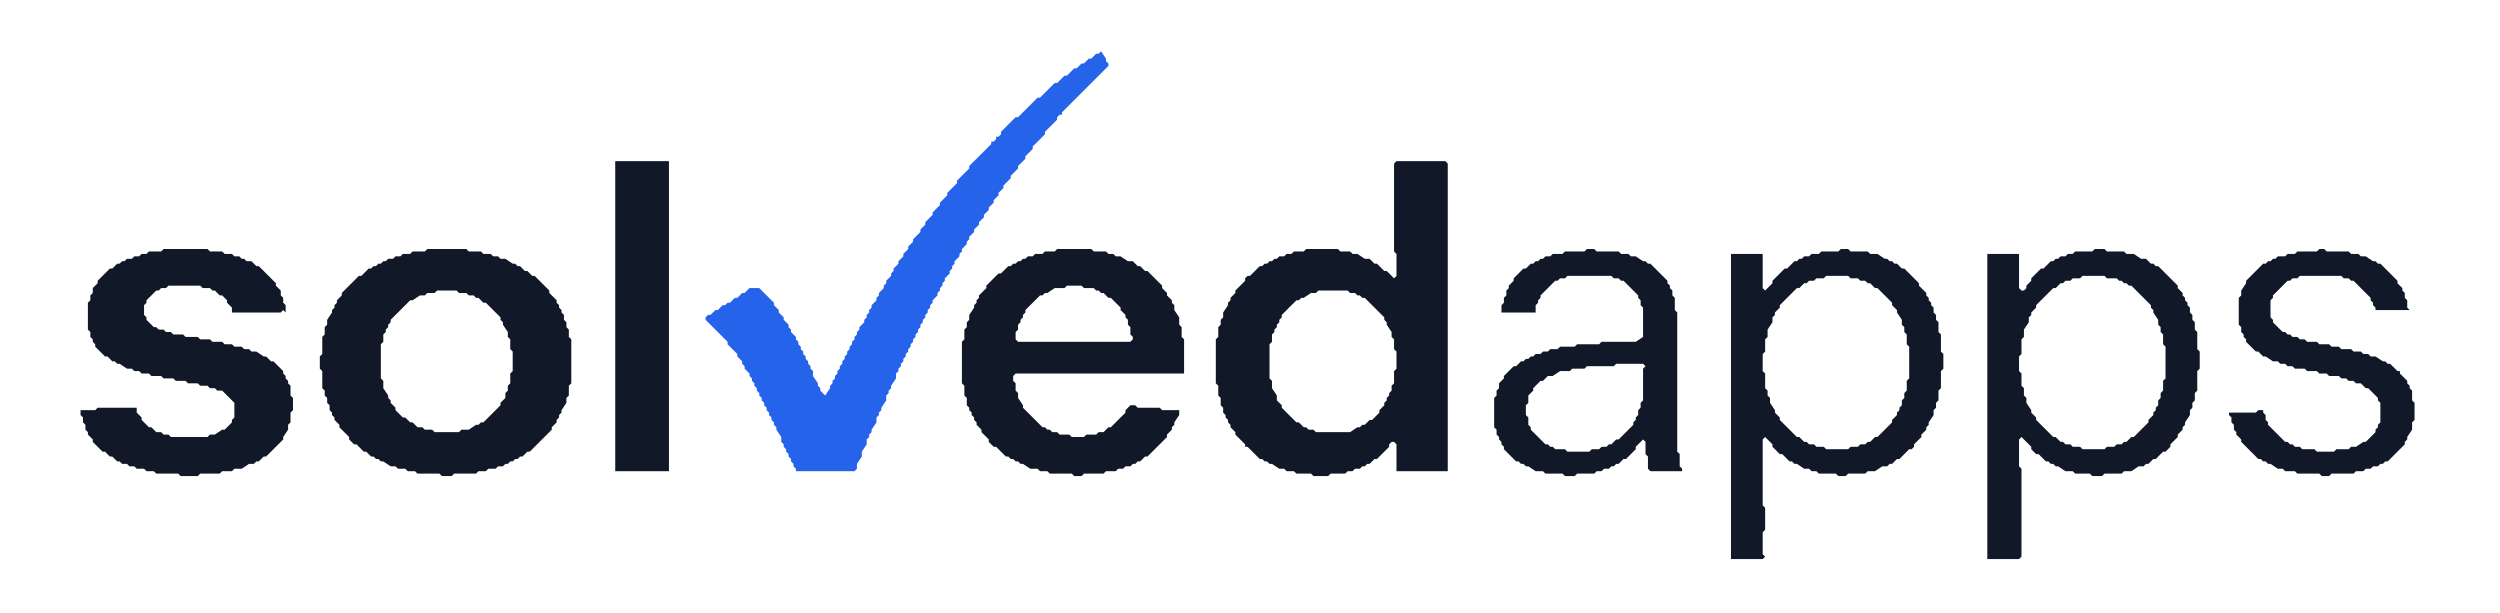
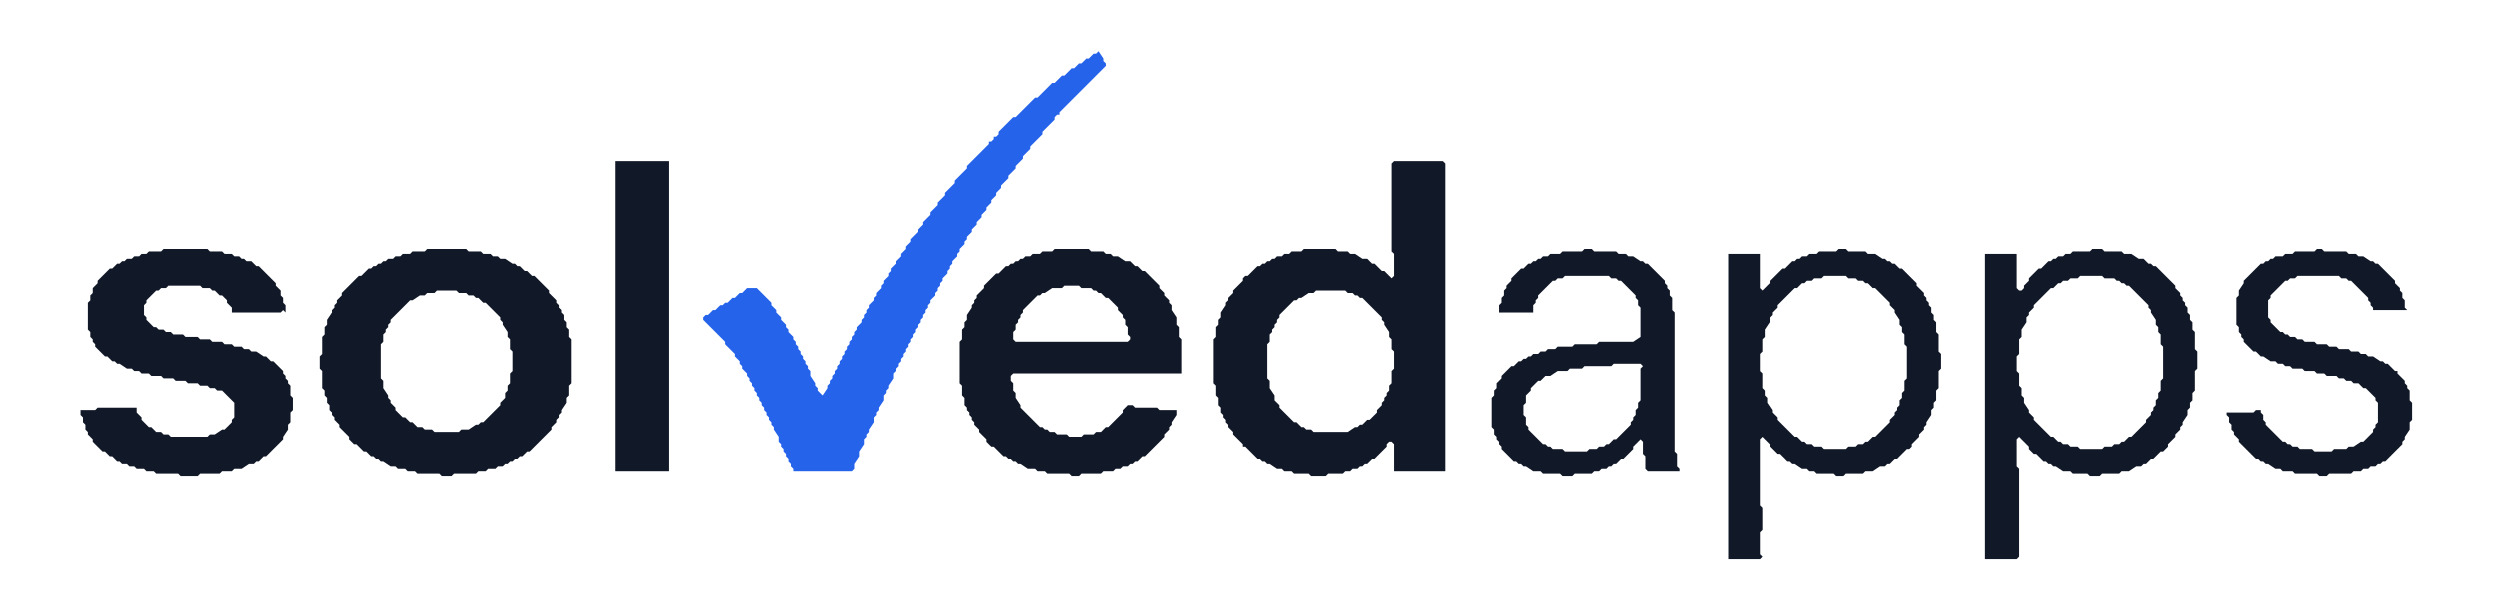
<svg xmlns="http://www.w3.org/2000/svg" viewBox="0 0 1024 251" width="1024" height="251">
  <g fill="#111827" fill-rule="evenodd">
-     <path d="M 950 102 L 949 103 L 941 103 L 940 104 L 937 104 L 936 105 L 933 105 L 932 106 L 931 106 L 930 107 L 929 107 L 928 108 L 927 108 L 920 115 L 920 116 L 918 119 L 918 121 L 917 122 L 917 133 L 918 134 L 918 136 L 919 137 L 919 138 L 920 139 L 920 140 L 924 144 L 925 144 L 927 146 L 928 146 L 931 148 L 933 148 L 934 149 L 936 149 L 937 150 L 939 150 L 940 151 L 944 151 L 945 152 L 949 152 L 950 153 L 953 153 L 954 154 L 958 154 L 959 155 L 961 155 L 962 156 L 964 156 L 965 157 L 967 157 L 969 159 L 970 159 L 974 163 L 974 164 L 975 165 L 975 173 L 974 174 L 974 175 L 973 176 L 973 177 L 969 181 L 968 181 L 965 183 L 963 183 L 962 184 L 957 184 L 956 185 L 949 185 L 948 184 L 943 184 L 942 183 L 940 183 L 939 182 L 938 182 L 937 181 L 936 181 L 929 174 L 929 173 L 928 172 L 928 170 L 927 169 L 927 168 L 925 168 L 924 169 L 913 169 L 913 170 L 914 171 L 914 173 L 915 174 L 915 176 L 916 177 L 916 178 L 918 180 L 918 181 L 925 188 L 926 188 L 927 189 L 928 189 L 929 190 L 930 190 L 933 192 L 935 192 L 936 193 L 940 193 L 941 194 L 950 194 L 951 195 L 954 195 L 955 194 L 964 194 L 965 193 L 968 193 L 969 192 L 971 192 L 972 191 L 974 191 L 975 190 L 976 190 L 977 189 L 978 189 L 985 182 L 985 181 L 986 180 L 986 179 L 988 176 L 988 173 L 989 172 L 989 165 L 988 164 L 988 160 L 987 159 L 987 158 L 986 157 L 986 156 L 983 153 L 983 152 L 982 152 L 979 149 L 978 149 L 977 148 L 976 148 L 973 146 L 971 146 L 970 145 L 968 145 L 967 144 L 964 144 L 963 143 L 959 143 L 958 142 L 955 142 L 954 141 L 950 141 L 949 140 L 945 140 L 944 139 L 942 139 L 941 138 L 939 138 L 938 137 L 937 137 L 936 136 L 935 136 L 931 132 L 931 131 L 930 130 L 930 123 L 931 122 L 931 121 L 937 115 L 938 115 L 939 114 L 941 114 L 942 113 L 959 113 L 960 114 L 962 114 L 963 115 L 964 115 L 971 122 L 971 123 L 972 124 L 972 125 L 973 126 L 973 127 L 987 127 L 986 126 L 986 123 L 985 122 L 985 120 L 984 119 L 984 118 L 982 116 L 982 115 L 975 108 L 974 108 L 973 107 L 972 107 L 969 105 L 967 105 L 966 104 L 963 104 L 962 103 L 953 103 L 952 102 Z  M 879 106 L 877 106 L 874 104 L 871 104 L 870 103 L 863 103 L 862 102 L 858 102 L 857 103 L 850 103 L 849 104 L 847 104 L 846 105 L 844 105 L 843 106 L 842 106 L 841 107 L 840 107 L 837 110 L 836 110 L 832 114 L 832 115 L 830 117 L 830 118 L 829 119 L 828 119 L 827 118 L 827 104 L 814 104 L 814 229 L 827 229 L 828 228 L 828 192 L 827 191 L 827 180 L 828 179 L 832 183 L 832 184 L 834 186 L 835 186 L 838 189 L 839 189 L 840 190 L 841 190 L 842 191 L 843 191 L 846 193 L 849 193 L 850 194 L 856 194 L 857 195 L 861 195 L 862 194 L 869 194 L 870 193 L 873 193 L 876 191 L 878 191 L 879 190 L 880 190 L 882 188 L 883 188 L 886 185 L 887 185 L 889 183 L 889 182 L 892 179 L 892 178 L 894 176 L 894 175 L 895 174 L 895 173 L 897 170 L 897 168 L 898 167 L 898 165 L 899 164 L 899 161 L 900 160 L 900 152 L 901 151 L 901 144 L 900 143 L 900 136 L 899 135 L 899 132 L 898 131 L 898 129 L 897 128 L 897 126 L 896 125 L 896 124 L 895 123 L 895 122 L 894 121 L 894 120 L 892 118 L 892 117 L 884 109 L 883 109 L 882 108 L 881 108 Z  M 853 113 L 862 113 L 863 114 L 867 114 L 868 115 L 869 115 L 870 116 L 871 116 L 872 117 L 873 117 L 881 125 L 881 126 L 882 127 L 882 128 L 884 131 L 884 133 L 885 134 L 885 136 L 886 137 L 886 141 L 887 142 L 887 155 L 886 156 L 886 160 L 885 161 L 885 163 L 884 164 L 884 166 L 883 167 L 883 168 L 882 169 L 882 170 L 880 172 L 880 173 L 874 179 L 873 179 L 871 181 L 870 181 L 869 182 L 867 182 L 866 183 L 863 183 L 862 184 L 853 184 L 852 183 L 849 183 L 848 182 L 846 182 L 845 181 L 844 181 L 842 179 L 841 179 L 834 172 L 834 171 L 832 169 L 832 168 L 830 165 L 830 163 L 829 162 L 829 159 L 828 158 L 828 153 L 827 152 L 827 146 L 828 145 L 828 139 L 829 138 L 829 135 L 831 132 L 831 130 L 832 129 L 832 128 L 834 126 L 834 125 L 841 118 L 842 118 L 844 116 L 845 116 L 846 115 L 848 115 L 849 114 L 852 114 Z  M 777 108 L 776 108 L 775 107 L 774 107 L 773 106 L 772 106 L 769 104 L 766 104 L 765 103 L 758 103 L 757 102 L 754 102 L 753 103 L 746 103 L 745 104 L 742 104 L 741 105 L 739 105 L 738 106 L 737 106 L 736 107 L 735 107 L 732 110 L 731 110 L 726 115 L 726 116 L 723 119 L 722 118 L 722 104 L 709 104 L 709 229 L 722 229 L 723 228 L 722 227 L 722 218 L 723 217 L 723 208 L 722 207 L 722 180 L 723 179 L 726 182 L 726 183 L 729 186 L 730 186 L 733 189 L 734 189 L 735 190 L 736 190 L 739 192 L 741 192 L 742 193 L 744 193 L 745 194 L 752 194 L 753 195 L 756 195 L 757 194 L 764 194 L 765 193 L 768 193 L 771 191 L 773 191 L 774 190 L 775 190 L 777 188 L 778 188 L 782 184 L 783 184 L 784 183 L 784 182 L 787 179 L 787 178 L 789 176 L 789 175 L 790 174 L 790 173 L 792 170 L 792 168 L 793 167 L 793 165 L 794 164 L 794 160 L 795 159 L 795 152 L 796 151 L 796 145 L 795 144 L 795 137 L 794 136 L 794 132 L 793 131 L 793 129 L 792 128 L 792 126 L 791 125 L 791 124 L 790 123 L 790 122 L 789 121 L 789 120 L 786 117 L 786 116 L 780 110 L 779 110 Z  M 748 113 L 757 113 L 758 114 L 761 114 L 762 115 L 764 115 L 765 116 L 766 116 L 768 118 L 769 118 L 775 124 L 775 125 L 777 127 L 777 128 L 779 131 L 779 133 L 780 134 L 780 136 L 781 137 L 781 141 L 782 142 L 782 155 L 781 156 L 781 160 L 780 161 L 780 163 L 779 164 L 779 166 L 778 167 L 778 168 L 777 169 L 777 170 L 775 172 L 775 173 L 769 179 L 768 179 L 766 181 L 765 181 L 764 182 L 762 182 L 761 183 L 758 183 L 757 184 L 748 184 L 747 183 L 744 183 L 743 182 L 741 182 L 740 181 L 739 181 L 737 179 L 736 179 L 729 172 L 729 171 L 727 169 L 727 168 L 725 165 L 725 163 L 724 162 L 724 160 L 723 159 L 723 153 L 722 152 L 722 145 L 723 144 L 723 139 L 724 138 L 724 135 L 726 132 L 726 130 L 727 129 L 727 128 L 729 126 L 729 125 L 736 118 L 737 118 L 739 116 L 740 116 L 741 115 L 743 115 L 744 114 L 747 114 Z  M 624 110 L 620 114 L 620 115 L 618 117 L 618 118 L 617 119 L 617 121 L 616 122 L 616 124 L 615 125 L 615 128 L 629 128 L 629 125 L 630 124 L 630 123 L 631 122 L 631 121 L 637 115 L 638 115 L 639 114 L 641 114 L 642 113 L 660 113 L 661 114 L 663 114 L 664 115 L 665 115 L 671 121 L 671 122 L 672 123 L 672 125 L 673 126 L 673 138 L 670 140 L 656 140 L 655 141 L 646 141 L 645 142 L 639 142 L 638 143 L 635 143 L 634 144 L 632 144 L 631 145 L 629 145 L 628 146 L 627 146 L 626 147 L 625 147 L 624 148 L 623 148 L 621 150 L 620 150 L 616 154 L 616 155 L 614 157 L 614 159 L 613 160 L 613 162 L 612 163 L 612 175 L 613 176 L 613 178 L 614 179 L 614 180 L 615 181 L 615 182 L 616 183 L 616 184 L 621 189 L 622 189 L 623 190 L 624 190 L 625 191 L 626 191 L 629 193 L 632 193 L 633 194 L 640 194 L 641 195 L 645 195 L 646 194 L 653 194 L 654 193 L 656 193 L 657 192 L 659 192 L 660 191 L 661 191 L 662 190 L 663 190 L 665 188 L 666 188 L 670 184 L 670 183 L 673 180 L 674 181 L 674 186 L 675 187 L 675 192 L 676 193 L 689 193 L 689 192 L 688 191 L 688 186 L 687 185 L 687 128 L 686 127 L 686 122 L 685 121 L 685 119 L 684 118 L 684 117 L 683 116 L 683 115 L 676 108 L 675 108 L 674 107 L 673 107 L 670 105 L 668 105 L 667 104 L 664 104 L 663 103 L 654 103 L 653 102 L 650 102 L 649 103 L 641 103 L 640 104 L 636 104 L 635 105 L 633 105 L 632 106 L 631 106 L 630 107 L 629 107 L 628 108 L 627 108 L 625 110 Z  M 674 150 L 673 151 L 673 164 L 672 165 L 672 167 L 671 168 L 671 170 L 670 171 L 670 172 L 669 173 L 669 174 L 663 180 L 662 180 L 660 182 L 659 182 L 658 183 L 656 183 L 655 184 L 652 184 L 651 185 L 642 185 L 641 184 L 637 184 L 636 183 L 635 183 L 634 182 L 633 182 L 627 176 L 627 175 L 626 174 L 626 171 L 625 170 L 625 166 L 626 165 L 626 162 L 628 160 L 628 159 L 631 156 L 632 156 L 634 154 L 636 154 L 639 152 L 643 152 L 644 151 L 649 151 L 650 150 L 661 150 L 662 149 L 673 149 Z  M 421 105 L 420 106 L 419 106 L 418 107 L 417 107 L 416 108 L 415 108 L 414 109 L 413 109 L 410 112 L 409 112 L 404 117 L 404 118 L 401 121 L 401 122 L 400 123 L 400 124 L 399 125 L 399 126 L 397 129 L 397 131 L 396 132 L 396 134 L 395 135 L 395 139 L 394 140 L 394 157 L 395 158 L 395 162 L 396 163 L 396 166 L 397 167 L 397 168 L 398 169 L 398 170 L 399 171 L 399 172 L 400 173 L 400 174 L 402 176 L 402 177 L 405 180 L 405 181 L 407 183 L 408 183 L 412 187 L 413 187 L 414 188 L 415 188 L 416 189 L 417 189 L 418 190 L 419 190 L 422 192 L 425 192 L 426 193 L 429 193 L 430 194 L 439 194 L 440 195 L 443 195 L 444 194 L 452 194 L 453 193 L 457 193 L 458 192 L 460 192 L 461 191 L 463 191 L 464 190 L 465 190 L 466 189 L 467 189 L 469 187 L 470 187 L 478 179 L 478 178 L 480 176 L 480 175 L 481 174 L 481 173 L 483 170 L 483 168 L 476 168 L 475 167 L 466 167 L 465 166 L 463 166 L 461 168 L 461 169 L 455 175 L 454 175 L 452 177 L 450 177 L 449 178 L 445 178 L 444 179 L 439 179 L 438 178 L 434 178 L 433 177 L 431 177 L 430 176 L 429 176 L 428 175 L 427 175 L 419 167 L 419 166 L 417 163 L 417 161 L 416 160 L 416 157 L 415 156 L 415 154 L 416 153 L 485 153 L 485 139 L 484 138 L 484 134 L 483 133 L 483 130 L 481 127 L 481 125 L 480 124 L 480 123 L 478 121 L 478 120 L 476 118 L 476 117 L 470 111 L 469 111 L 467 109 L 466 109 L 464 107 L 462 107 L 459 105 L 457 105 L 456 104 L 454 104 L 453 103 L 448 103 L 447 102 L 433 102 L 432 103 L 428 103 L 427 104 L 424 104 L 423 105 Z  M 416 136 L 417 135 L 417 133 L 418 132 L 418 131 L 419 130 L 419 129 L 420 128 L 420 127 L 426 121 L 427 121 L 428 120 L 429 120 L 432 118 L 436 118 L 437 117 L 443 117 L 444 118 L 448 118 L 449 119 L 450 119 L 451 120 L 452 120 L 454 122 L 455 122 L 459 126 L 459 127 L 461 129 L 461 130 L 462 131 L 462 133 L 463 134 L 463 137 L 464 138 L 464 139 L 463 140 L 417 140 L 416 139 Z  M 151 110 L 148 113 L 147 113 L 140 120 L 140 121 L 138 123 L 138 124 L 137 125 L 137 126 L 136 127 L 136 128 L 134 131 L 134 133 L 133 134 L 133 137 L 132 138 L 132 145 L 131 146 L 131 151 L 132 152 L 132 159 L 133 160 L 133 162 L 134 163 L 134 165 L 135 166 L 135 168 L 136 169 L 136 170 L 137 171 L 137 172 L 139 174 L 139 175 L 143 179 L 143 180 L 145 182 L 146 182 L 149 185 L 150 185 L 152 187 L 153 187 L 154 188 L 155 188 L 156 189 L 157 189 L 160 191 L 162 191 L 163 192 L 166 192 L 167 193 L 170 193 L 171 194 L 180 194 L 181 195 L 185 195 L 186 194 L 195 194 L 196 193 L 199 193 L 200 192 L 203 192 L 204 191 L 206 191 L 207 190 L 208 190 L 209 189 L 210 189 L 211 188 L 212 188 L 213 187 L 214 187 L 216 185 L 217 185 L 226 176 L 226 175 L 228 173 L 228 172 L 229 171 L 229 170 L 230 169 L 230 168 L 232 165 L 232 163 L 233 162 L 233 158 L 234 157 L 234 139 L 233 138 L 233 135 L 232 134 L 232 132 L 231 131 L 231 129 L 230 128 L 230 127 L 229 126 L 229 125 L 228 124 L 228 123 L 225 120 L 225 119 L 219 113 L 218 113 L 216 111 L 215 111 L 213 109 L 212 109 L 211 108 L 210 108 L 207 106 L 205 106 L 204 105 L 202 105 L 201 104 L 198 104 L 197 103 L 192 103 L 191 102 L 175 102 L 174 103 L 169 103 L 168 104 L 165 104 L 164 105 L 162 105 L 161 106 L 159 106 L 158 107 L 157 107 L 156 108 L 155 108 L 154 109 L 153 109 L 152 110 Z  M 179 119 L 187 119 L 188 120 L 191 120 L 192 121 L 194 121 L 195 122 L 196 122 L 198 124 L 199 124 L 205 130 L 205 131 L 206 132 L 206 133 L 208 136 L 208 138 L 209 139 L 209 143 L 210 144 L 210 152 L 209 153 L 209 157 L 208 158 L 208 160 L 207 161 L 207 163 L 205 165 L 205 166 L 198 173 L 197 173 L 196 174 L 195 174 L 192 176 L 189 176 L 188 177 L 178 177 L 177 176 L 174 176 L 173 175 L 171 175 L 169 173 L 168 173 L 166 171 L 165 171 L 162 168 L 162 167 L 160 165 L 160 164 L 159 163 L 159 162 L 157 159 L 157 156 L 156 155 L 156 141 L 157 140 L 157 137 L 158 136 L 158 135 L 159 134 L 159 133 L 160 132 L 160 131 L 168 123 L 169 123 L 172 121 L 174 121 L 175 120 L 178 120 Z  M 48 108 L 46 110 L 45 110 L 40 115 L 40 116 L 38 118 L 38 120 L 37 121 L 37 123 L 36 124 L 36 135 L 37 136 L 37 138 L 38 139 L 38 140 L 39 141 L 39 142 L 43 146 L 44 146 L 46 148 L 47 148 L 48 149 L 49 149 L 52 151 L 54 151 L 55 152 L 57 152 L 58 153 L 61 153 L 62 154 L 66 154 L 67 155 L 71 155 L 72 156 L 76 156 L 77 157 L 81 157 L 82 158 L 85 158 L 86 159 L 88 159 L 89 160 L 91 160 L 96 165 L 96 171 L 95 172 L 95 173 L 92 176 L 91 176 L 88 178 L 86 178 L 85 179 L 70 179 L 69 178 L 67 178 L 66 177 L 64 177 L 62 175 L 61 175 L 58 172 L 58 171 L 56 169 L 56 167 L 40 167 L 39 168 L 33 168 L 33 170 L 34 171 L 34 173 L 35 174 L 35 176 L 36 177 L 36 178 L 38 180 L 38 181 L 42 185 L 43 185 L 45 187 L 46 187 L 48 189 L 49 189 L 50 190 L 52 190 L 53 191 L 55 191 L 56 192 L 59 192 L 60 193 L 63 193 L 64 194 L 73 194 L 74 195 L 81 195 L 82 194 L 90 194 L 91 193 L 95 193 L 96 192 L 99 192 L 102 190 L 104 190 L 105 189 L 106 189 L 108 187 L 109 187 L 116 180 L 116 179 L 118 176 L 118 174 L 119 173 L 119 169 L 120 168 L 120 163 L 119 162 L 119 158 L 118 157 L 118 156 L 117 155 L 117 154 L 116 153 L 116 152 L 112 148 L 111 148 L 109 146 L 108 146 L 105 144 L 103 144 L 102 143 L 100 143 L 99 142 L 96 142 L 95 141 L 92 141 L 91 140 L 87 140 L 86 139 L 82 139 L 81 138 L 76 138 L 75 137 L 71 137 L 70 136 L 68 136 L 67 135 L 65 135 L 64 134 L 63 134 L 60 131 L 60 130 L 59 129 L 59 125 L 60 124 L 60 123 L 64 119 L 65 119 L 66 118 L 68 118 L 69 117 L 82 117 L 83 118 L 86 118 L 87 119 L 88 119 L 90 121 L 91 121 L 93 123 L 93 124 L 95 126 L 95 128 L 115 128 L 116 127 L 117 128 L 117 125 L 116 124 L 116 122 L 115 121 L 115 119 L 113 117 L 113 116 L 106 109 L 105 109 L 103 107 L 101 107 L 100 106 L 99 106 L 98 105 L 96 105 L 95 104 L 92 104 L 91 103 L 86 103 L 85 102 L 67 102 L 66 103 L 61 103 L 60 104 L 58 104 L 57 105 L 55 105 L 54 106 L 52 106 L 51 107 L 50 107 L 49 108 Z  M 592 66 L 572 66 L 571 67 L 571 103 L 572 104 L 572 113 L 571 114 L 568 111 L 567 111 L 564 108 L 563 108 L 561 106 L 559 106 L 556 104 L 554 104 L 553 103 L 549 103 L 548 102 L 535 102 L 534 103 L 530 103 L 529 104 L 527 104 L 526 105 L 524 105 L 523 106 L 522 106 L 521 107 L 520 107 L 519 108 L 518 108 L 517 109 L 516 109 L 512 113 L 511 113 L 510 114 L 510 115 L 506 119 L 506 120 L 504 122 L 504 123 L 503 124 L 503 125 L 501 128 L 501 130 L 500 131 L 500 133 L 499 134 L 499 138 L 498 139 L 498 157 L 499 158 L 499 162 L 500 163 L 500 166 L 501 167 L 501 169 L 502 170 L 502 171 L 503 172 L 503 173 L 504 174 L 504 175 L 506 177 L 506 178 L 510 182 L 510 183 L 511 183 L 516 188 L 517 188 L 518 189 L 519 189 L 520 190 L 521 190 L 524 192 L 526 192 L 527 193 L 530 193 L 531 194 L 537 194 L 538 195 L 544 195 L 545 194 L 551 194 L 552 193 L 554 193 L 555 192 L 557 192 L 558 191 L 559 191 L 560 190 L 561 190 L 563 188 L 564 188 L 569 183 L 569 182 L 570 181 L 571 181 L 572 182 L 572 193 L 593 193 L 593 67 Z  M 540 119 L 552 119 L 553 120 L 555 120 L 556 121 L 557 121 L 558 122 L 559 122 L 567 130 L 567 131 L 568 132 L 568 133 L 570 136 L 570 138 L 571 139 L 571 143 L 572 144 L 572 151 L 571 152 L 571 157 L 570 158 L 570 160 L 569 161 L 569 162 L 568 163 L 568 164 L 567 165 L 567 166 L 565 168 L 565 169 L 562 172 L 561 172 L 559 174 L 558 174 L 557 175 L 556 175 L 553 177 L 539 177 L 538 176 L 536 176 L 535 175 L 534 175 L 532 173 L 531 173 L 525 167 L 525 166 L 523 164 L 523 162 L 521 159 L 521 156 L 520 155 L 520 141 L 521 140 L 521 137 L 522 136 L 522 135 L 523 134 L 523 133 L 524 132 L 524 131 L 525 130 L 525 129 L 531 123 L 532 123 L 533 122 L 534 122 L 537 120 L 539 120 Z  M 252 66 L 252 193 L 274 193 L 274 66 Z" />
+     <path d="M 949 102 L 948 103 L 940 103 L 939 104 L 936 104 L 935 105 L 932 105 L 931 106 L 930 106 L 929 107 L 928 107 L 927 108 L 926 108 L 919 115 L 919 116 L 917 119 L 917 121 L 916 122 L 916 133 L 917 134 L 917 136 L 918 137 L 918 138 L 919 139 L 919 140 L 923 144 L 924 144 L 926 146 L 927 146 L 930 148 L 932 148 L 933 149 L 935 149 L 936 150 L 938 150 L 939 151 L 943 151 L 944 152 L 948 152 L 949 153 L 952 153 L 953 154 L 957 154 L 958 155 L 960 155 L 961 156 L 963 156 L 964 157 L 966 157 L 968 159 L 969 159 L 973 163 L 973 164 L 974 165 L 974 173 L 973 174 L 973 175 L 972 176 L 972 177 L 968 181 L 967 181 L 964 183 L 962 183 L 961 184 L 956 184 L 955 185 L 948 185 L 947 184 L 942 184 L 941 183 L 939 183 L 938 182 L 937 182 L 936 181 L 935 181 L 928 174 L 928 173 L 927 172 L 927 170 L 926 169 L 926 168 L 924 168 L 923 169 L 912 169 L 912 170 L 913 171 L 913 173 L 914 174 L 914 176 L 915 177 L 915 178 L 917 180 L 917 181 L 924 188 L 925 188 L 926 189 L 927 189 L 928 190 L 929 190 L 932 192 L 934 192 L 935 193 L 939 193 L 940 194 L 949 194 L 950 195 L 953 195 L 954 194 L 963 194 L 964 193 L 967 193 L 968 192 L 970 192 L 971 191 L 973 191 L 974 190 L 975 190 L 976 189 L 977 189 L 984 182 L 984 181 L 985 180 L 985 179 L 987 176 L 987 173 L 988 172 L 988 165 L 987 164 L 987 160 L 986 159 L 986 158 L 985 157 L 985 156 L 982 153 L 982 152 L 981 152 L 978 149 L 977 149 L 976 148 L 975 148 L 972 146 L 970 146 L 969 145 L 967 145 L 966 144 L 963 144 L 962 143 L 958 143 L 957 142 L 954 142 L 953 141 L 949 141 L 948 140 L 944 140 L 943 139 L 941 139 L 940 138 L 938 138 L 937 137 L 936 137 L 935 136 L 934 136 L 930 132 L 930 131 L 929 130 L 929 123 L 930 122 L 930 121 L 936 115 L 937 115 L 938 114 L 940 114 L 941 113 L 958 113 L 959 114 L 961 114 L 962 115 L 963 115 L 970 122 L 970 123 L 971 124 L 971 125 L 972 126 L 972 127 L 986 127 L 985 126 L 985 123 L 984 122 L 984 120 L 983 119 L 983 118 L 981 116 L 981 115 L 974 108 L 973 108 L 972 107 L 971 107 L 968 105 L 966 105 L 965 104 L 962 104 L 961 103 L 952 103 L 951 102 Z  M 878 106 L 876 106 L 873 104 L 870 104 L 869 103 L 862 103 L 861 102 L 857 102 L 856 103 L 849 103 L 848 104 L 846 104 L 845 105 L 843 105 L 842 106 L 841 106 L 840 107 L 839 107 L 836 110 L 835 110 L 831 114 L 831 115 L 829 117 L 829 118 L 828 119 L 827 119 L 826 118 L 826 104 L 813 104 L 813 229 L 826 229 L 827 228 L 827 192 L 826 191 L 826 180 L 827 179 L 831 183 L 831 184 L 833 186 L 834 186 L 837 189 L 838 189 L 839 190 L 840 190 L 841 191 L 842 191 L 845 193 L 848 193 L 849 194 L 855 194 L 856 195 L 860 195 L 861 194 L 868 194 L 869 193 L 872 193 L 875 191 L 877 191 L 878 190 L 879 190 L 881 188 L 882 188 L 885 185 L 886 185 L 888 183 L 888 182 L 891 179 L 891 178 L 893 176 L 893 175 L 894 174 L 894 173 L 896 170 L 896 168 L 897 167 L 897 165 L 898 164 L 898 161 L 899 160 L 899 152 L 900 151 L 900 144 L 899 143 L 899 136 L 898 135 L 898 132 L 897 131 L 897 129 L 896 128 L 896 126 L 895 125 L 895 124 L 894 123 L 894 122 L 893 121 L 893 120 L 891 118 L 891 117 L 883 109 L 882 109 L 881 108 L 880 108 Z  M 852 113 L 861 113 L 862 114 L 866 114 L 867 115 L 868 115 L 869 116 L 870 116 L 871 117 L 872 117 L 880 125 L 880 126 L 881 127 L 881 128 L 883 131 L 883 133 L 884 134 L 884 136 L 885 137 L 885 141 L 886 142 L 886 155 L 885 156 L 885 160 L 884 161 L 884 163 L 883 164 L 883 166 L 882 167 L 882 168 L 881 169 L 881 170 L 879 172 L 879 173 L 873 179 L 872 179 L 870 181 L 869 181 L 868 182 L 866 182 L 865 183 L 862 183 L 861 184 L 852 184 L 851 183 L 848 183 L 847 182 L 845 182 L 844 181 L 843 181 L 841 179 L 840 179 L 833 172 L 833 171 L 831 169 L 831 168 L 829 165 L 829 163 L 828 162 L 828 159 L 827 158 L 827 153 L 826 152 L 826 146 L 827 145 L 827 139 L 828 138 L 828 135 L 830 132 L 830 130 L 831 129 L 831 128 L 833 126 L 833 125 L 840 118 L 841 118 L 843 116 L 844 116 L 845 115 L 847 115 L 848 114 L 851 114 Z  M 776 108 L 775 108 L 774 107 L 773 107 L 772 106 L 771 106 L 768 104 L 765 104 L 764 103 L 757 103 L 756 102 L 753 102 L 752 103 L 745 103 L 744 104 L 741 104 L 740 105 L 738 105 L 737 106 L 736 106 L 735 107 L 734 107 L 731 110 L 730 110 L 725 115 L 725 116 L 722 119 L 721 118 L 721 104 L 708 104 L 708 229 L 721 229 L 722 228 L 721 227 L 721 218 L 722 217 L 722 208 L 721 207 L 721 180 L 722 179 L 725 182 L 725 183 L 728 186 L 729 186 L 732 189 L 733 189 L 734 190 L 735 190 L 738 192 L 740 192 L 741 193 L 743 193 L 744 194 L 751 194 L 752 195 L 755 195 L 756 194 L 763 194 L 764 193 L 767 193 L 770 191 L 772 191 L 773 190 L 774 190 L 776 188 L 777 188 L 781 184 L 782 184 L 783 183 L 783 182 L 786 179 L 786 178 L 788 176 L 788 175 L 789 174 L 789 173 L 791 170 L 791 168 L 792 167 L 792 165 L 793 164 L 793 160 L 794 159 L 794 152 L 795 151 L 795 145 L 794 144 L 794 137 L 793 136 L 793 132 L 792 131 L 792 129 L 791 128 L 791 126 L 790 125 L 790 124 L 789 123 L 789 122 L 788 121 L 788 120 L 785 117 L 785 116 L 779 110 L 778 110 Z  M 747 113 L 756 113 L 757 114 L 760 114 L 761 115 L 763 115 L 764 116 L 765 116 L 767 118 L 768 118 L 774 124 L 774 125 L 776 127 L 776 128 L 778 131 L 778 133 L 779 134 L 779 136 L 780 137 L 780 141 L 781 142 L 781 155 L 780 156 L 780 160 L 779 161 L 779 163 L 778 164 L 778 166 L 777 167 L 777 168 L 776 169 L 776 170 L 774 172 L 774 173 L 768 179 L 767 179 L 765 181 L 764 181 L 763 182 L 761 182 L 760 183 L 757 183 L 756 184 L 747 184 L 746 183 L 743 183 L 742 182 L 740 182 L 739 181 L 738 181 L 736 179 L 735 179 L 728 172 L 728 171 L 726 169 L 726 168 L 724 165 L 724 163 L 723 162 L 723 160 L 722 159 L 722 153 L 721 152 L 721 145 L 722 144 L 722 139 L 723 138 L 723 135 L 725 132 L 725 130 L 726 129 L 726 128 L 728 126 L 728 125 L 735 118 L 736 118 L 738 116 L 739 116 L 740 115 L 742 115 L 743 114 L 746 114 Z  M 623 110 L 619 114 L 619 115 L 617 117 L 617 118 L 616 119 L 616 121 L 615 122 L 615 124 L 614 125 L 614 128 L 628 128 L 628 125 L 629 124 L 629 123 L 630 122 L 630 121 L 636 115 L 637 115 L 638 114 L 640 114 L 641 113 L 659 113 L 660 114 L 662 114 L 663 115 L 664 115 L 670 121 L 670 122 L 671 123 L 671 125 L 672 126 L 672 138 L 669 140 L 655 140 L 654 141 L 645 141 L 644 142 L 638 142 L 637 143 L 634 143 L 633 144 L 631 144 L 630 145 L 628 145 L 627 146 L 626 146 L 625 147 L 624 147 L 623 148 L 622 148 L 620 150 L 619 150 L 615 154 L 615 155 L 613 157 L 613 159 L 612 160 L 612 162 L 611 163 L 611 175 L 612 176 L 612 178 L 613 179 L 613 180 L 614 181 L 614 182 L 615 183 L 615 184 L 620 189 L 621 189 L 622 190 L 623 190 L 624 191 L 625 191 L 628 193 L 631 193 L 632 194 L 639 194 L 640 195 L 644 195 L 645 194 L 652 194 L 653 193 L 655 193 L 656 192 L 658 192 L 659 191 L 660 191 L 661 190 L 662 190 L 664 188 L 665 188 L 669 184 L 669 183 L 672 180 L 673 181 L 673 186 L 674 187 L 674 192 L 675 193 L 688 193 L 688 192 L 687 191 L 687 186 L 686 185 L 686 128 L 685 127 L 685 122 L 684 121 L 684 119 L 683 118 L 683 117 L 682 116 L 682 115 L 675 108 L 674 108 L 673 107 L 672 107 L 669 105 L 667 105 L 666 104 L 663 104 L 662 103 L 653 103 L 652 102 L 649 102 L 648 103 L 640 103 L 639 104 L 635 104 L 634 105 L 632 105 L 631 106 L 630 106 L 629 107 L 628 107 L 627 108 L 626 108 L 624 110 Z  M 673 150 L 672 151 L 672 164 L 671 165 L 671 167 L 670 168 L 670 170 L 669 171 L 669 172 L 668 173 L 668 174 L 662 180 L 661 180 L 659 182 L 658 182 L 657 183 L 655 183 L 654 184 L 651 184 L 650 185 L 641 185 L 640 184 L 636 184 L 635 183 L 634 183 L 633 182 L 632 182 L 626 176 L 626 175 L 625 174 L 625 171 L 624 170 L 624 166 L 625 165 L 625 162 L 627 160 L 627 159 L 630 156 L 631 156 L 633 154 L 635 154 L 638 152 L 642 152 L 643 151 L 648 151 L 649 150 L 660 150 L 661 149 L 672 149 Z  M 420 105 L 419 106 L 418 106 L 417 107 L 416 107 L 415 108 L 414 108 L 413 109 L 412 109 L 409 112 L 408 112 L 403 117 L 403 118 L 400 121 L 400 122 L 399 123 L 399 124 L 398 125 L 398 126 L 396 129 L 396 131 L 395 132 L 395 134 L 394 135 L 394 139 L 393 140 L 393 157 L 394 158 L 394 162 L 395 163 L 395 166 L 396 167 L 396 168 L 397 169 L 397 170 L 398 171 L 398 172 L 399 173 L 399 174 L 401 176 L 401 177 L 404 180 L 404 181 L 406 183 L 407 183 L 411 187 L 412 187 L 413 188 L 414 188 L 415 189 L 416 189 L 417 190 L 418 190 L 421 192 L 424 192 L 425 193 L 428 193 L 429 194 L 438 194 L 439 195 L 442 195 L 443 194 L 451 194 L 452 193 L 456 193 L 457 192 L 459 192 L 460 191 L 462 191 L 463 190 L 464 190 L 465 189 L 466 189 L 468 187 L 469 187 L 477 179 L 477 178 L 479 176 L 479 175 L 480 174 L 480 173 L 482 170 L 482 168 L 475 168 L 474 167 L 465 167 L 464 166 L 462 166 L 460 168 L 460 169 L 454 175 L 453 175 L 451 177 L 449 177 L 448 178 L 444 178 L 443 179 L 438 179 L 437 178 L 433 178 L 432 177 L 430 177 L 429 176 L 428 176 L 427 175 L 426 175 L 418 167 L 418 166 L 416 163 L 416 161 L 415 160 L 415 157 L 414 156 L 414 154 L 415 153 L 484 153 L 484 139 L 483 138 L 483 134 L 482 133 L 482 130 L 480 127 L 480 125 L 479 124 L 479 123 L 477 121 L 477 120 L 475 118 L 475 117 L 469 111 L 468 111 L 466 109 L 465 109 L 463 107 L 461 107 L 458 105 L 456 105 L 455 104 L 453 104 L 452 103 L 447 103 L 446 102 L 432 102 L 431 103 L 427 103 L 426 104 L 423 104 L 422 105 Z  M 415 136 L 416 135 L 416 133 L 417 132 L 417 131 L 418 130 L 418 129 L 419 128 L 419 127 L 425 121 L 426 121 L 427 120 L 428 120 L 431 118 L 435 118 L 436 117 L 442 117 L 443 118 L 447 118 L 448 119 L 449 119 L 450 120 L 451 120 L 453 122 L 454 122 L 458 126 L 458 127 L 460 129 L 460 130 L 461 131 L 461 133 L 462 134 L 462 137 L 463 138 L 463 139 L 462 140 L 416 140 L 415 139 Z  M 151 110 L 148 113 L 147 113 L 140 120 L 140 121 L 138 123 L 138 124 L 137 125 L 137 126 L 136 127 L 136 128 L 134 131 L 134 133 L 133 134 L 133 137 L 132 138 L 132 145 L 131 146 L 131 151 L 132 152 L 132 159 L 133 160 L 133 162 L 134 163 L 134 165 L 135 166 L 135 168 L 136 169 L 136 170 L 137 171 L 137 172 L 139 174 L 139 175 L 143 179 L 143 180 L 145 182 L 146 182 L 149 185 L 150 185 L 152 187 L 153 187 L 154 188 L 155 188 L 156 189 L 157 189 L 160 191 L 162 191 L 163 192 L 166 192 L 167 193 L 170 193 L 171 194 L 180 194 L 181 195 L 185 195 L 186 194 L 195 194 L 196 193 L 199 193 L 200 192 L 203 192 L 204 191 L 206 191 L 207 190 L 208 190 L 209 189 L 210 189 L 211 188 L 212 188 L 213 187 L 214 187 L 216 185 L 217 185 L 226 176 L 226 175 L 228 173 L 228 172 L 229 171 L 229 170 L 230 169 L 230 168 L 232 165 L 232 163 L 233 162 L 233 158 L 234 157 L 234 139 L 233 138 L 233 135 L 232 134 L 232 132 L 231 131 L 231 129 L 230 128 L 230 127 L 229 126 L 229 125 L 228 124 L 228 123 L 225 120 L 225 119 L 219 113 L 218 113 L 216 111 L 215 111 L 213 109 L 212 109 L 211 108 L 210 108 L 207 106 L 205 106 L 204 105 L 202 105 L 201 104 L 198 104 L 197 103 L 192 103 L 191 102 L 175 102 L 174 103 L 169 103 L 168 104 L 165 104 L 164 105 L 162 105 L 161 106 L 159 106 L 158 107 L 157 107 L 156 108 L 155 108 L 154 109 L 153 109 L 152 110 Z  M 179 119 L 187 119 L 188 120 L 191 120 L 192 121 L 194 121 L 195 122 L 196 122 L 198 124 L 199 124 L 205 130 L 205 131 L 206 132 L 206 133 L 208 136 L 208 138 L 209 139 L 209 143 L 210 144 L 210 152 L 209 153 L 209 157 L 208 158 L 208 160 L 207 161 L 207 163 L 205 165 L 205 166 L 198 173 L 197 173 L 196 174 L 195 174 L 192 176 L 189 176 L 188 177 L 178 177 L 177 176 L 174 176 L 173 175 L 171 175 L 169 173 L 168 173 L 166 171 L 165 171 L 162 168 L 162 167 L 160 165 L 160 164 L 159 163 L 159 162 L 157 159 L 157 156 L 156 155 L 156 141 L 157 140 L 157 137 L 158 136 L 158 135 L 159 134 L 159 133 L 160 132 L 160 131 L 168 123 L 169 123 L 172 121 L 174 121 L 175 120 L 178 120 Z  M 48 108 L 46 110 L 45 110 L 40 115 L 40 116 L 38 118 L 38 120 L 37 121 L 37 123 L 36 124 L 36 135 L 37 136 L 37 138 L 38 139 L 38 140 L 39 141 L 39 142 L 43 146 L 44 146 L 46 148 L 47 148 L 48 149 L 49 149 L 52 151 L 54 151 L 55 152 L 57 152 L 58 153 L 61 153 L 62 154 L 66 154 L 67 155 L 71 155 L 72 156 L 76 156 L 77 157 L 81 157 L 82 158 L 85 158 L 86 159 L 88 159 L 89 160 L 91 160 L 96 165 L 96 171 L 95 172 L 95 173 L 92 176 L 91 176 L 88 178 L 86 178 L 85 179 L 70 179 L 69 178 L 67 178 L 66 177 L 64 177 L 62 175 L 61 175 L 58 172 L 58 171 L 56 169 L 56 167 L 40 167 L 39 168 L 33 168 L 33 170 L 34 171 L 34 173 L 35 174 L 35 176 L 36 177 L 36 178 L 38 180 L 38 181 L 42 185 L 43 185 L 45 187 L 46 187 L 48 189 L 49 189 L 50 190 L 52 190 L 53 191 L 55 191 L 56 192 L 59 192 L 60 193 L 63 193 L 64 194 L 73 194 L 74 195 L 81 195 L 82 194 L 90 194 L 91 193 L 95 193 L 96 192 L 99 192 L 102 190 L 104 190 L 105 189 L 106 189 L 108 187 L 109 187 L 116 180 L 116 179 L 118 176 L 118 174 L 119 173 L 119 169 L 120 168 L 120 163 L 119 162 L 119 158 L 118 157 L 118 156 L 117 155 L 117 154 L 116 153 L 116 152 L 112 148 L 111 148 L 109 146 L 108 146 L 105 144 L 103 144 L 102 143 L 100 143 L 99 142 L 96 142 L 95 141 L 92 141 L 91 140 L 87 140 L 86 139 L 82 139 L 81 138 L 76 138 L 75 137 L 71 137 L 70 136 L 68 136 L 67 135 L 65 135 L 64 134 L 63 134 L 60 131 L 60 130 L 59 129 L 59 125 L 60 124 L 60 123 L 64 119 L 65 119 L 66 118 L 68 118 L 69 117 L 82 117 L 83 118 L 86 118 L 87 119 L 88 119 L 90 121 L 91 121 L 93 123 L 93 124 L 95 126 L 95 128 L 115 128 L 116 127 L 117 128 L 117 125 L 116 124 L 116 122 L 115 121 L 115 119 L 113 117 L 113 116 L 106 109 L 105 109 L 103 107 L 101 107 L 100 106 L 99 106 L 98 105 L 96 105 L 95 104 L 92 104 L 91 103 L 86 103 L 85 102 L 67 102 L 66 103 L 61 103 L 60 104 L 58 104 L 57 105 L 55 105 L 54 106 L 52 106 L 51 107 L 50 107 L 49 108 Z  M 591 66 L 571 66 L 570 67 L 570 103 L 571 104 L 571 113 L 570 114 L 567 111 L 566 111 L 563 108 L 562 108 L 560 106 L 558 106 L 555 104 L 553 104 L 552 103 L 548 103 L 547 102 L 534 102 L 533 103 L 529 103 L 528 104 L 526 104 L 525 105 L 523 105 L 522 106 L 521 106 L 520 107 L 519 107 L 518 108 L 517 108 L 516 109 L 515 109 L 511 113 L 510 113 L 509 114 L 509 115 L 505 119 L 505 120 L 503 122 L 503 123 L 502 124 L 502 125 L 500 128 L 500 130 L 499 131 L 499 133 L 498 134 L 498 138 L 497 139 L 497 157 L 498 158 L 498 162 L 499 163 L 499 166 L 500 167 L 500 169 L 501 170 L 501 171 L 502 172 L 502 173 L 503 174 L 503 175 L 505 177 L 505 178 L 509 182 L 509 183 L 510 183 L 515 188 L 516 188 L 517 189 L 518 189 L 519 190 L 520 190 L 523 192 L 525 192 L 526 193 L 529 193 L 530 194 L 536 194 L 537 195 L 543 195 L 544 194 L 550 194 L 551 193 L 553 193 L 554 192 L 556 192 L 557 191 L 558 191 L 559 190 L 560 190 L 562 188 L 563 188 L 568 183 L 568 182 L 569 181 L 570 181 L 571 182 L 571 193 L 592 193 L 592 67 Z  M 539 119 L 551 119 L 552 120 L 554 120 L 555 121 L 556 121 L 557 122 L 558 122 L 566 130 L 566 131 L 567 132 L 567 133 L 569 136 L 569 138 L 570 139 L 570 143 L 571 144 L 571 151 L 570 152 L 570 157 L 569 158 L 569 160 L 568 161 L 568 162 L 567 163 L 567 164 L 566 165 L 566 166 L 564 168 L 564 169 L 561 172 L 560 172 L 558 174 L 557 174 L 556 175 L 555 175 L 552 177 L 538 177 L 537 176 L 535 176 L 534 175 L 533 175 L 531 173 L 530 173 L 524 167 L 524 166 L 522 164 L 522 162 L 520 159 L 520 156 L 519 155 L 519 141 L 520 140 L 520 137 L 521 136 L 521 135 L 522 134 L 522 133 L 523 132 L 523 131 L 524 130 L 524 129 L 530 123 L 531 123 L 532 122 L 533 122 L 536 120 L 538 120 Z  M 252 66 L 252 193 L 274 193 L 274 66 Z" />
  </g>
  <g fill="#2563EB" fill-rule="evenodd">
-     <path d="M 451 21 L 450 22 L 449 22 L 447 24 L 446 24 L 444 26 L 443 26 L 441 28 L 440 28 L 437 31 L 436 31 L 433 34 L 432 34 L 426 40 L 425 40 L 417 48 L 416 48 L 410 54 L 410 55 L 409 56 L 408 56 L 408 57 L 407 58 L 406 58 L 406 59 L 397 68 L 397 69 L 392 74 L 392 75 L 388 79 L 388 80 L 385 83 L 385 84 L 382 87 L 382 88 L 379 91 L 379 92 L 377 94 L 377 95 L 374 98 L 374 99 L 372 101 L 372 102 L 370 104 L 370 105 L 368 107 L 368 108 L 366 110 L 366 111 L 365 112 L 365 113 L 363 115 L 363 116 L 362 117 L 362 118 L 360 120 L 360 121 L 359 122 L 359 123 L 357 125 L 357 126 L 356 127 L 356 128 L 355 129 L 355 130 L 354 131 L 354 132 L 352 134 L 352 135 L 351 136 L 351 137 L 350 138 L 350 139 L 349 140 L 349 141 L 348 142 L 348 143 L 347 144 L 347 145 L 346 146 L 346 147 L 345 148 L 345 149 L 344 150 L 344 151 L 343 152 L 343 153 L 342 154 L 342 155 L 341 156 L 341 157 L 340 158 L 340 159 L 338 162 L 336 160 L 336 159 L 335 158 L 335 157 L 333 154 L 333 152 L 332 151 L 332 150 L 331 149 L 331 148 L 330 147 L 330 146 L 329 145 L 329 144 L 328 143 L 328 142 L 327 141 L 327 140 L 326 139 L 326 138 L 324 136 L 324 135 L 323 134 L 323 133 L 321 131 L 321 130 L 319 128 L 319 127 L 317 125 L 317 124 L 311 118 L 307 118 L 305 120 L 304 120 L 302 122 L 301 122 L 299 124 L 298 124 L 297 125 L 296 125 L 294 127 L 293 127 L 291 129 L 290 129 L 289 130 L 289 131 L 298 140 L 298 141 L 302 145 L 302 146 L 304 148 L 304 149 L 305 150 L 305 151 L 307 153 L 307 154 L 308 155 L 308 156 L 309 157 L 309 158 L 310 159 L 310 160 L 311 161 L 311 162 L 312 163 L 312 164 L 313 165 L 313 166 L 314 167 L 314 168 L 315 169 L 315 170 L 316 171 L 316 172 L 317 173 L 317 174 L 318 175 L 318 176 L 320 179 L 320 181 L 321 182 L 321 183 L 322 184 L 322 185 L 323 186 L 323 187 L 324 188 L 324 189 L 325 190 L 325 191 L 326 192 L 326 193 L 350 193 L 351 192 L 351 190 L 353 187 L 353 185 L 355 182 L 355 180 L 356 179 L 356 178 L 357 177 L 357 176 L 359 173 L 359 171 L 360 170 L 360 169 L 361 168 L 361 167 L 363 164 L 363 162 L 364 161 L 364 160 L 365 159 L 365 158 L 367 155 L 367 153 L 368 152 L 368 151 L 369 150 L 369 149 L 370 148 L 370 147 L 371 146 L 371 145 L 372 144 L 372 143 L 373 142 L 373 141 L 374 140 L 374 139 L 375 138 L 375 137 L 376 136 L 376 135 L 377 134 L 377 133 L 378 132 L 378 131 L 379 130 L 379 129 L 380 128 L 380 127 L 381 126 L 381 125 L 382 124 L 382 123 L 384 121 L 384 120 L 385 119 L 385 118 L 386 117 L 386 116 L 387 115 L 387 114 L 389 112 L 389 111 L 390 110 L 390 109 L 391 108 L 391 107 L 393 105 L 393 104 L 394 103 L 394 102 L 396 100 L 396 99 L 397 98 L 397 97 L 399 95 L 399 94 L 401 92 L 401 91 L 403 89 L 403 88 L 405 86 L 405 85 L 407 83 L 407 82 L 409 80 L 409 79 L 411 77 L 411 76 L 414 73 L 414 72 L 417 69 L 417 68 L 420 65 L 420 64 L 423 61 L 423 60 L 428 55 L 428 54 L 433 49 L 433 48 L 434 47 L 435 47 L 435 46 L 454 27 L 454 26 L 453 25 L 453 24 Z" />
+     <path d="M 450 21 L 449 22 L 448 22 L 446 24 L 445 24 L 443 26 L 442 26 L 440 28 L 439 28 L 436 31 L 435 31 L 432 34 L 431 34 L 425 40 L 424 40 L 416 48 L 415 48 L 409 54 L 409 55 L 408 56 L 407 56 L 407 57 L 406 58 L 405 58 L 405 59 L 396 68 L 396 69 L 391 74 L 391 75 L 387 79 L 387 80 L 384 83 L 384 84 L 381 87 L 381 88 L 378 91 L 378 92 L 376 94 L 376 95 L 373 98 L 373 99 L 371 101 L 371 102 L 369 104 L 369 105 L 367 107 L 367 108 L 365 110 L 365 111 L 364 112 L 364 113 L 362 115 L 362 116 L 361 117 L 361 118 L 359 120 L 359 121 L 358 122 L 358 123 L 356 125 L 356 126 L 355 127 L 355 128 L 354 129 L 354 130 L 353 131 L 353 132 L 351 134 L 351 135 L 350 136 L 350 137 L 349 138 L 349 139 L 348 140 L 348 141 L 347 142 L 347 143 L 346 144 L 346 145 L 345 146 L 345 147 L 344 148 L 344 149 L 343 150 L 343 151 L 342 152 L 342 153 L 341 154 L 341 155 L 340 156 L 340 157 L 339 158 L 339 159 L 337 162 L 335 160 L 335 159 L 334 158 L 334 157 L 332 154 L 332 152 L 331 151 L 331 150 L 330 149 L 330 148 L 329 147 L 329 146 L 328 145 L 328 144 L 327 143 L 327 142 L 326 141 L 326 140 L 325 139 L 325 138 L 323 136 L 323 135 L 322 134 L 322 133 L 320 131 L 320 130 L 318 128 L 318 127 L 316 125 L 316 124 L 310 118 L 306 118 L 304 120 L 303 120 L 301 122 L 300 122 L 298 124 L 297 124 L 296 125 L 295 125 L 293 127 L 292 127 L 290 129 L 289 129 L 288 130 L 288 131 L 297 140 L 297 141 L 301 145 L 301 146 L 303 148 L 303 149 L 304 150 L 304 151 L 306 153 L 306 154 L 307 155 L 307 156 L 308 157 L 308 158 L 309 159 L 309 160 L 310 161 L 310 162 L 311 163 L 311 164 L 312 165 L 312 166 L 313 167 L 313 168 L 314 169 L 314 170 L 315 171 L 315 172 L 316 173 L 316 174 L 317 175 L 317 176 L 319 179 L 319 181 L 320 182 L 320 183 L 321 184 L 321 185 L 322 186 L 322 187 L 323 188 L 323 189 L 324 190 L 324 191 L 325 192 L 325 193 L 349 193 L 350 192 L 350 190 L 352 187 L 352 185 L 354 182 L 354 180 L 355 179 L 355 178 L 356 177 L 356 176 L 358 173 L 358 171 L 359 170 L 359 169 L 360 168 L 360 167 L 362 164 L 362 162 L 363 161 L 363 160 L 364 159 L 364 158 L 366 155 L 366 153 L 367 152 L 367 151 L 368 150 L 368 149 L 369 148 L 369 147 L 370 146 L 370 145 L 371 144 L 371 143 L 372 142 L 372 141 L 373 140 L 373 139 L 374 138 L 374 137 L 375 136 L 375 135 L 376 134 L 376 133 L 377 132 L 377 131 L 378 130 L 378 129 L 379 128 L 379 127 L 380 126 L 380 125 L 381 124 L 381 123 L 383 121 L 383 120 L 384 119 L 384 118 L 385 117 L 385 116 L 386 115 L 386 114 L 388 112 L 388 111 L 389 110 L 389 109 L 390 108 L 390 107 L 392 105 L 392 104 L 393 103 L 393 102 L 395 100 L 395 99 L 396 98 L 396 97 L 398 95 L 398 94 L 400 92 L 400 91 L 402 89 L 402 88 L 404 86 L 404 85 L 406 83 L 406 82 L 408 80 L 408 79 L 410 77 L 410 76 L 413 73 L 413 72 L 416 69 L 416 68 L 419 65 L 419 64 L 422 61 L 422 60 L 427 55 L 427 54 L 432 49 L 432 48 L 433 47 L 434 47 L 434 46 L 453 27 L 453 26 L 452 25 L 452 24 Z" />
  </g>
</svg>
